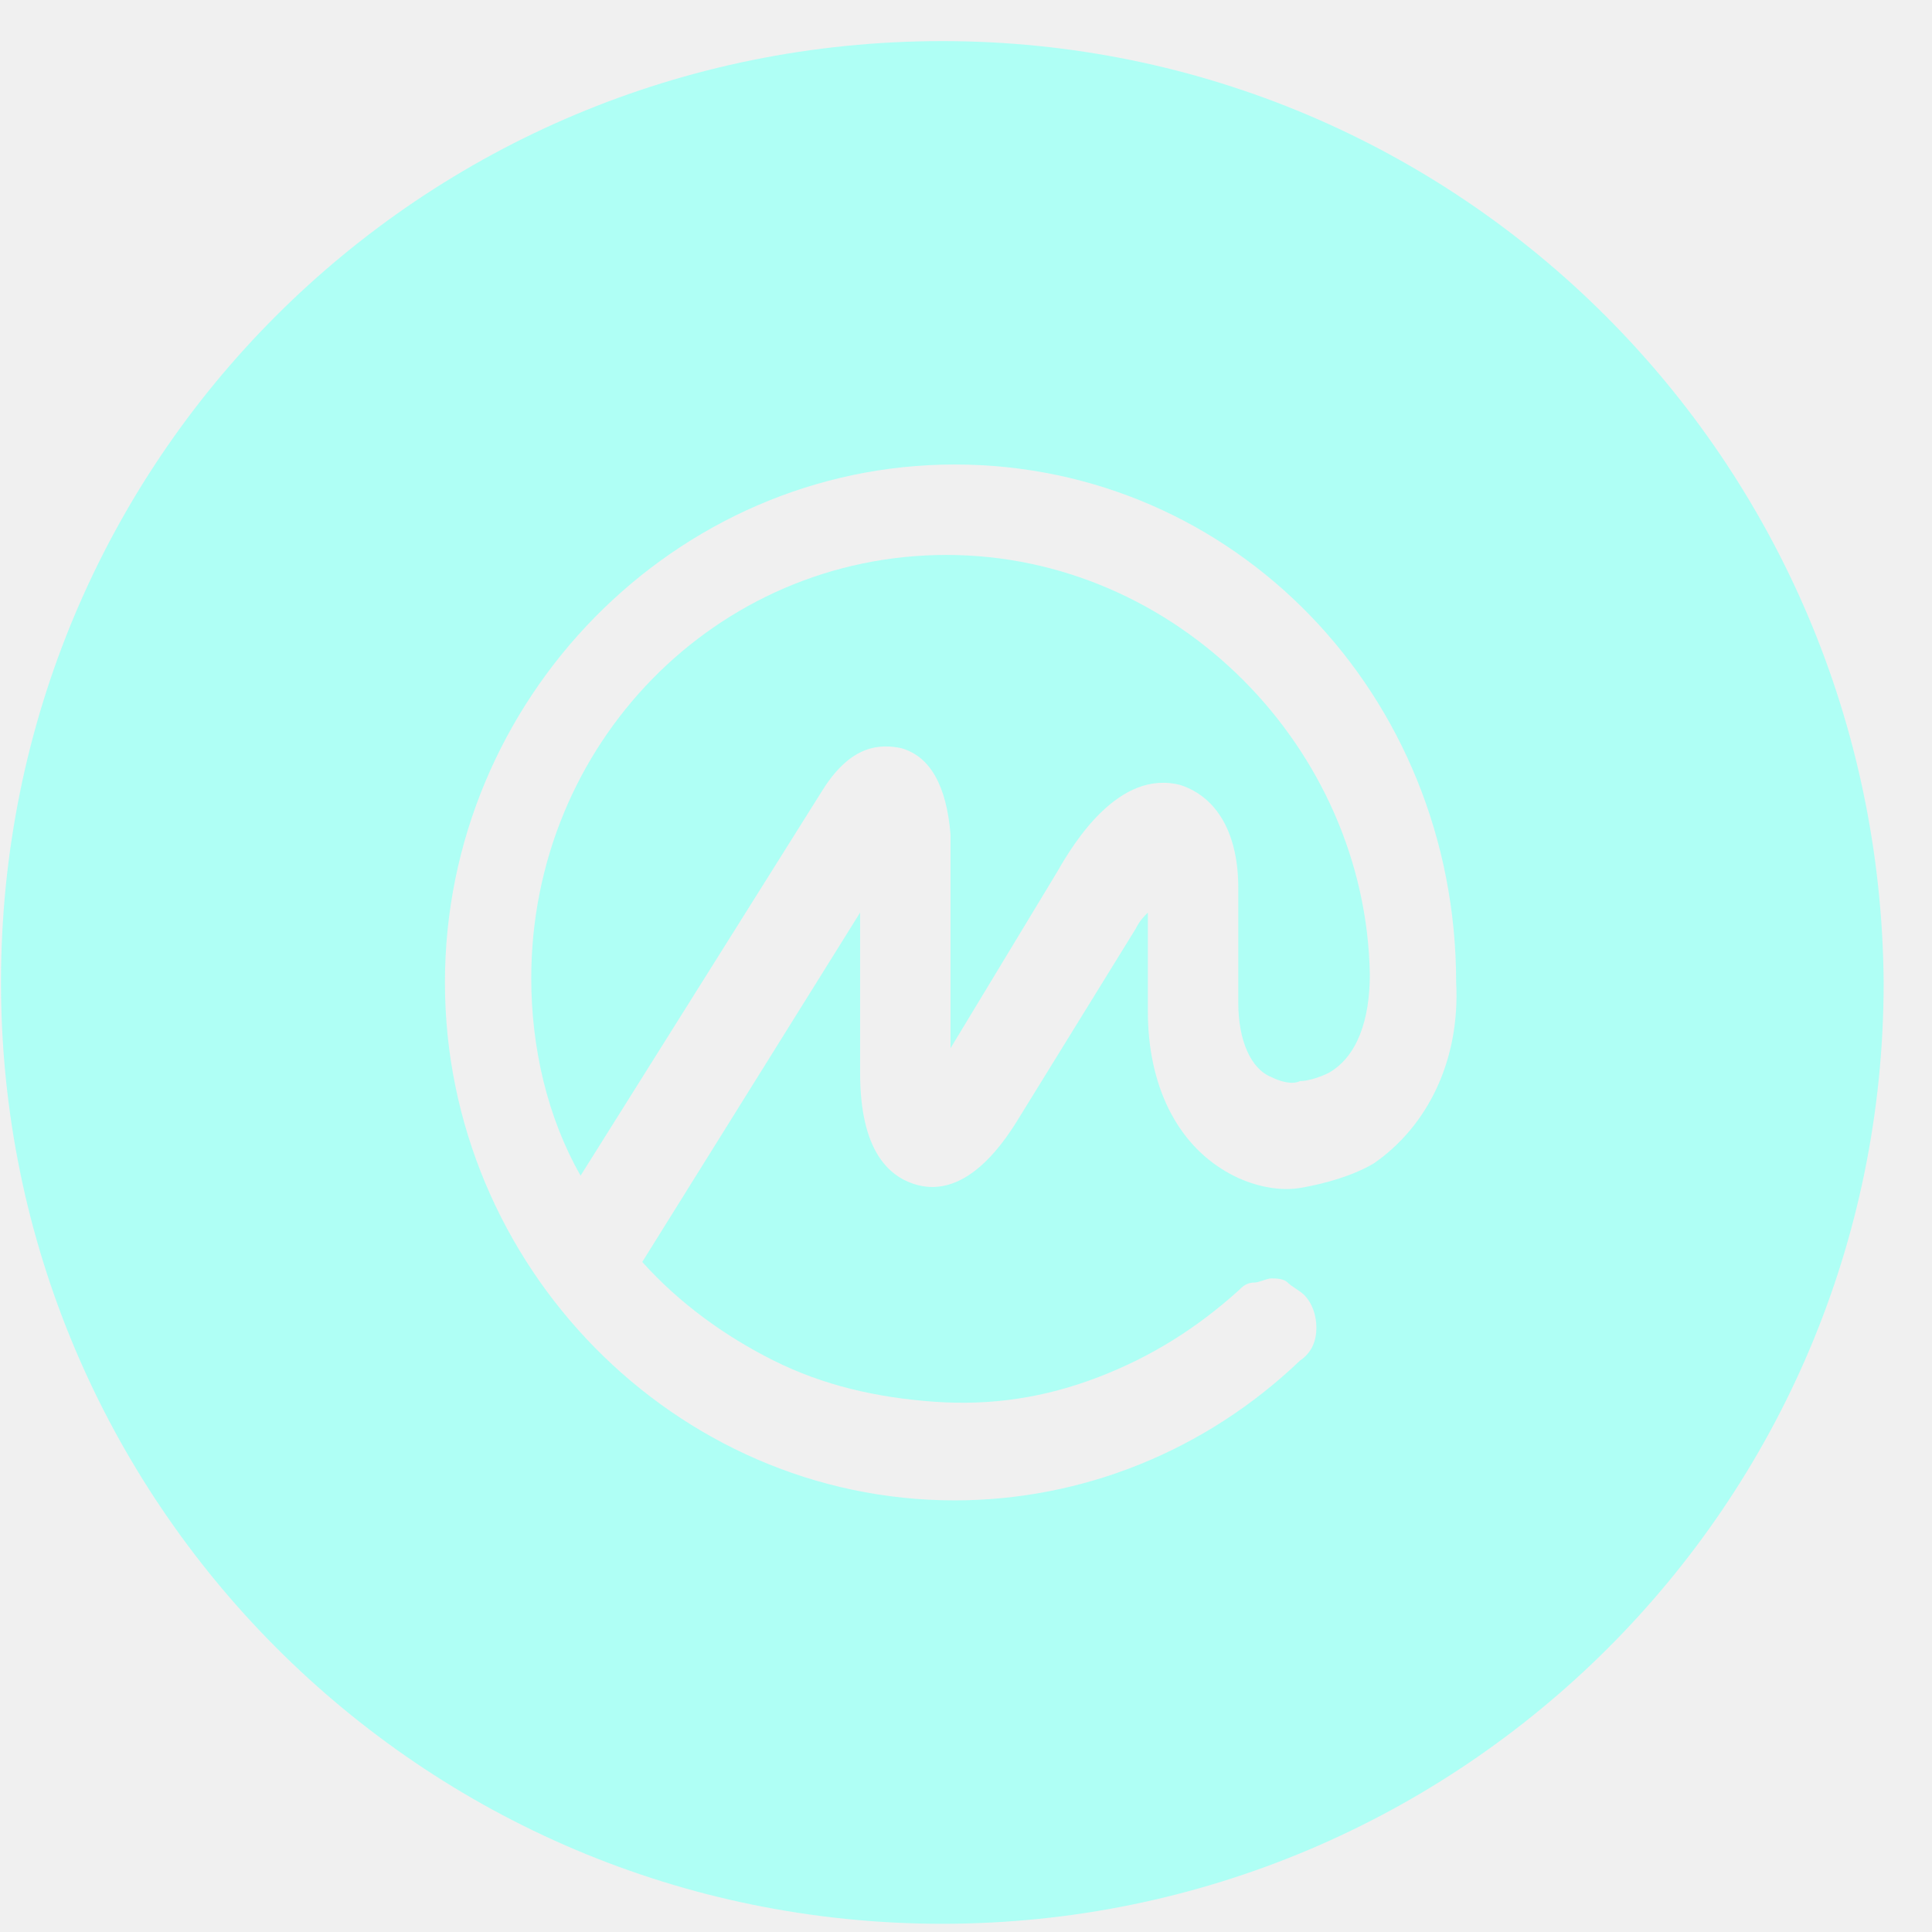
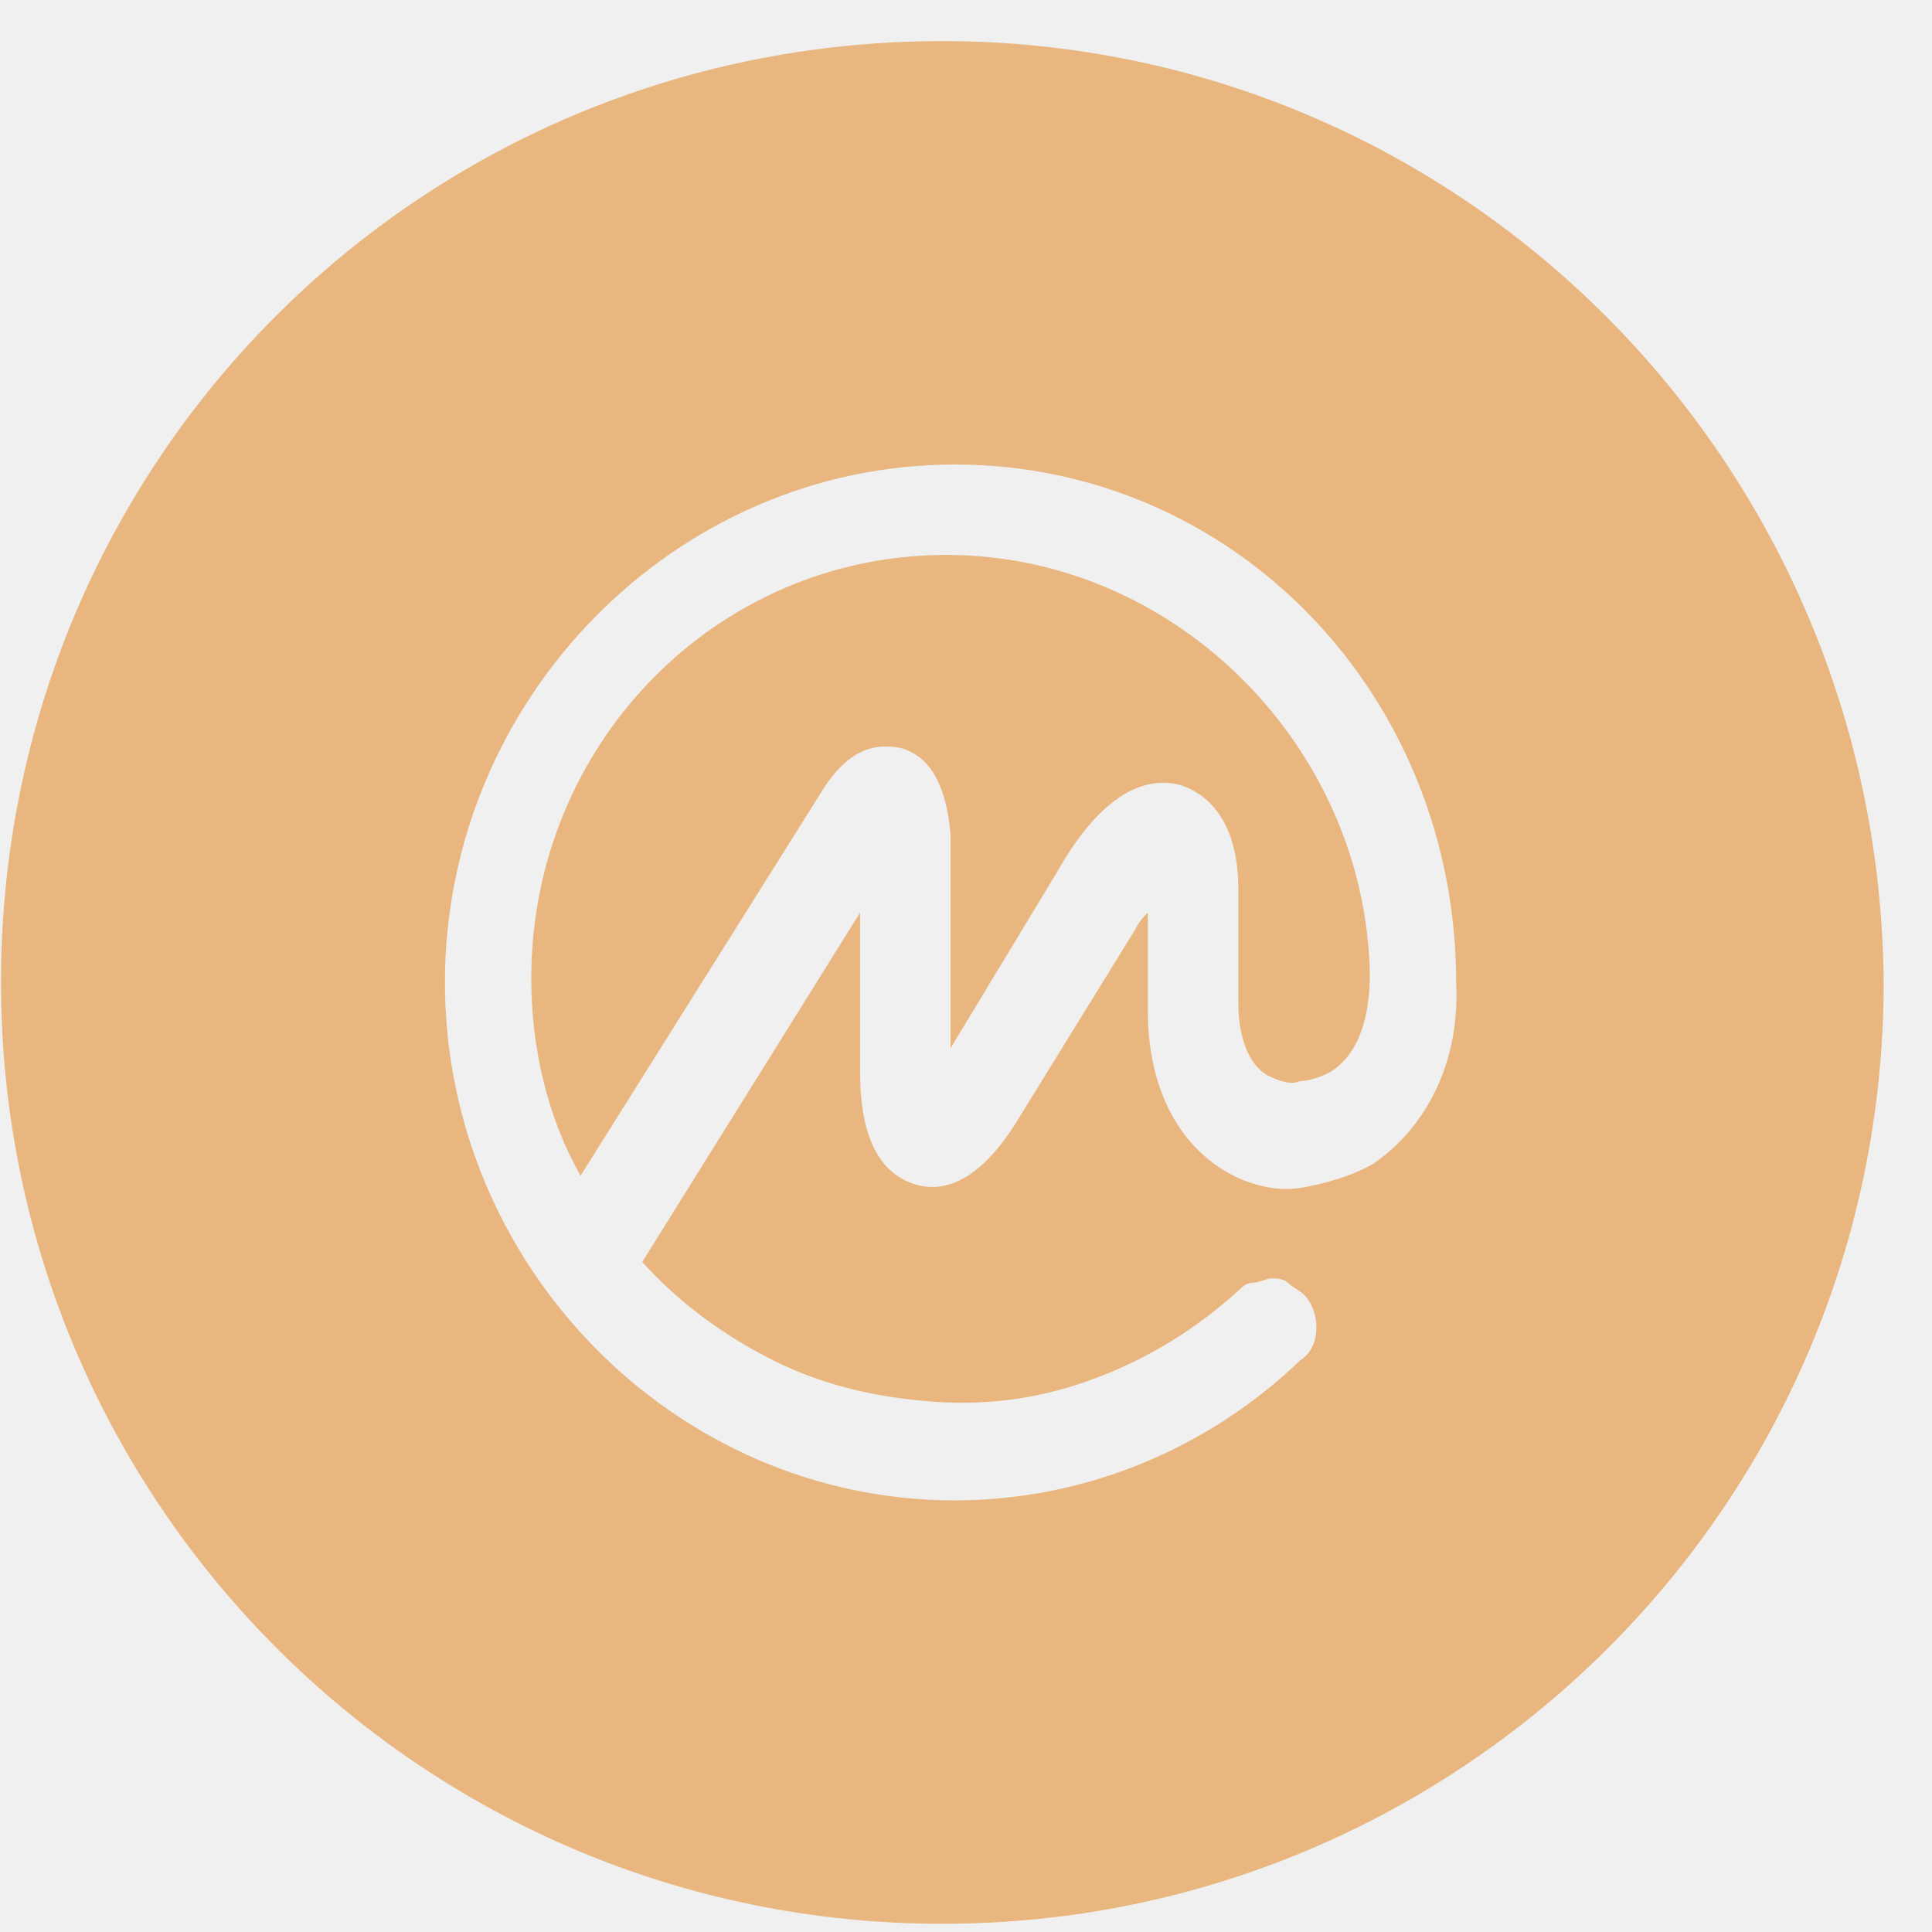
<svg xmlns="http://www.w3.org/2000/svg" width="47" height="47" viewBox="0 0 47 47" fill="none">
  <g clip-path="url(#clip0_742_32)">
-     <path d="M23.024 13.5C17.424 13.5 12.924 18.1 12.924 23.8C12.924 25.5 13.324 27.2 14.124 28.6L20.024 19.2C20.724 18.1 21.424 18.1 21.924 18.2C22.624 18.4 23.024 19.1 23.124 20.3V25.5L25.724 21.2C26.124 20.5 27.224 18.7 28.724 19.1C29.624 19.4 30.124 20.3 30.124 21.6V24.4C30.124 25.3 30.424 26 30.924 26.2C31.124 26.3 31.424 26.4 31.624 26.3C31.824 26.3 32.124 26.2 32.324 26.1C33.024 25.7 33.324 24.8 33.324 23.7C33.224 18.2 28.624 13.5 23.024 13.5Z" fill="#AFFFF5" />
-     <path d="M22.924 1C10.224 1 0.024 11.2 0.024 23.9C0.024 36.5 10.224 46.8 22.924 46.8C35.524 46.8 45.824 36.6 45.824 23.9C45.724 11.2 35.524 1 22.924 1ZM35.424 23.9C35.524 25.8 34.724 27.4 33.424 28.3C32.924 28.6 32.224 28.8 31.624 28.9C31.024 29 30.324 28.8 29.824 28.5C28.624 27.8 27.924 26.4 27.924 24.6V22.2C27.824 22.3 27.724 22.4 27.624 22.6L24.724 27.3C23.724 28.9 22.824 29 22.224 28.8C21.624 28.6 20.924 28 20.924 26.1V22.2L15.624 30.7C16.524 31.7 17.624 32.5 18.824 33.1C20.024 33.7 21.324 34 22.724 34.1C24.124 34.2 25.424 34 26.724 33.5C28.024 33 29.124 32.3 30.124 31.4C30.224 31.3 30.324 31.2 30.524 31.2C30.624 31.2 30.824 31.1 30.924 31.1C31.024 31.1 31.224 31.1 31.324 31.2C31.424 31.3 31.624 31.4 31.724 31.5C31.924 31.7 32.024 32 32.024 32.3C32.024 32.6 31.924 32.9 31.624 33.1C29.324 35.3 26.324 36.5 23.224 36.5C16.424 36.5 10.824 30.8 10.824 23.9C10.824 17 16.424 11.3 23.224 11.3C30.024 11.3 35.424 16.9 35.424 23.9Z" fill="#AFFFF5" />
+     <path d="M23.024 13.5C17.424 13.5 12.924 18.1 12.924 23.8C12.924 25.5 13.324 27.2 14.124 28.6L20.024 19.2C20.724 18.1 21.424 18.1 21.924 18.2C22.624 18.4 23.024 19.1 23.124 20.3V25.5L25.724 21.2C26.124 20.5 27.224 18.7 28.724 19.1C29.624 19.4 30.124 20.3 30.124 21.6V24.4C30.124 25.3 30.424 26 30.924 26.2C31.124 26.3 31.424 26.4 31.624 26.3C31.824 26.3 32.124 26.2 32.324 26.1C33.024 25.7 33.324 24.8 33.324 23.7C33.224 18.2 28.624 13.5 23.024 13.5Z" fill="#e8b67e" />
+     <path d="M22.924 1C10.224 1 0.024 11.2 0.024 23.9C0.024 36.5 10.224 46.8 22.924 46.8C35.524 46.8 45.824 36.6 45.824 23.9C45.724 11.2 35.524 1 22.924 1ZM35.424 23.9C35.524 25.8 34.724 27.4 33.424 28.3C32.924 28.6 32.224 28.8 31.624 28.9C31.024 29 30.324 28.8 29.824 28.5C28.624 27.8 27.924 26.4 27.924 24.6V22.2C27.824 22.3 27.724 22.4 27.624 22.6L24.724 27.3C23.724 28.9 22.824 29 22.224 28.8C21.624 28.6 20.924 28 20.924 26.1V22.2L15.624 30.7C16.524 31.7 17.624 32.5 18.824 33.1C20.024 33.7 21.324 34 22.724 34.1C24.124 34.2 25.424 34 26.724 33.5C28.024 33 29.124 32.3 30.124 31.4C30.224 31.3 30.324 31.2 30.524 31.2C30.624 31.2 30.824 31.1 30.924 31.1C31.024 31.1 31.224 31.1 31.324 31.2C31.424 31.3 31.624 31.4 31.724 31.5C31.924 31.7 32.024 32 32.024 32.3C32.024 32.6 31.924 32.9 31.624 33.1C29.324 35.3 26.324 36.5 23.224 36.5C16.424 36.5 10.824 30.8 10.824 23.9C10.824 17 16.424 11.3 23.224 11.3C30.024 11.3 35.424 16.9 35.424 23.9Z" fill="#e8b67e" />
  </g>
  <defs>
    <clipPath id="clip0_742_32">
      <rect width="46" height="47" fill="white" transform="translate(0.0243835)" />
    </clipPath>
  </defs>
</svg>
